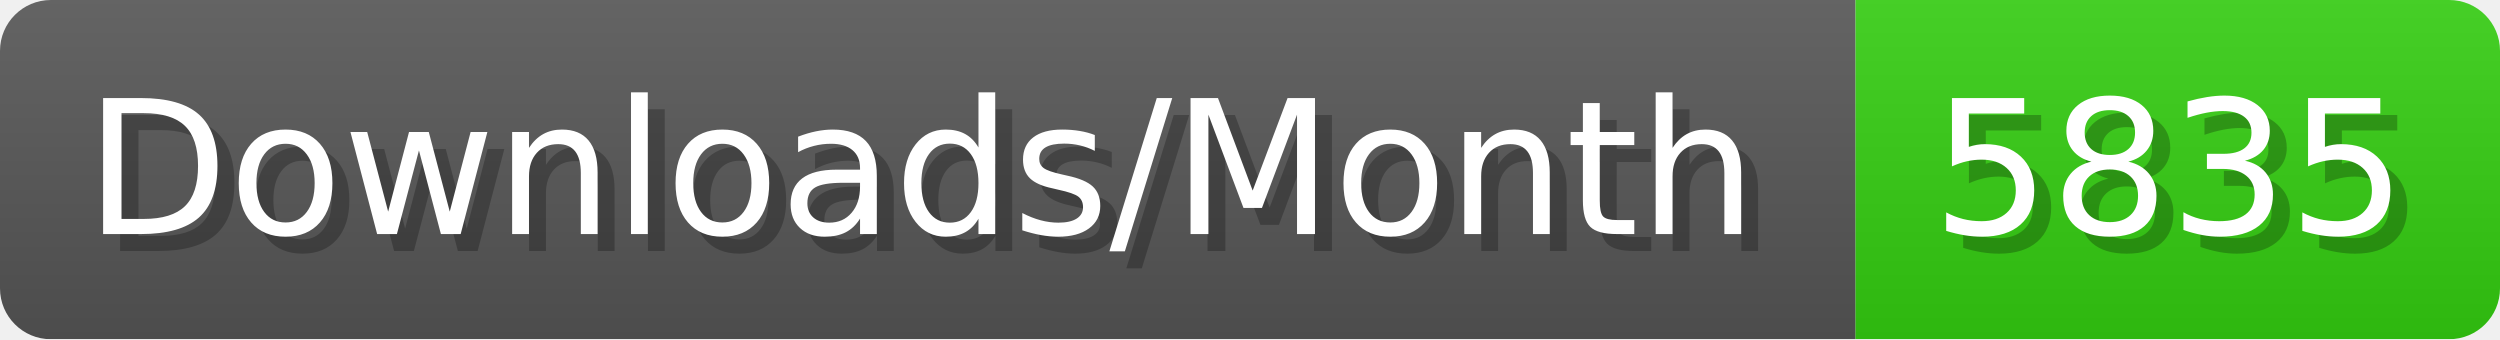
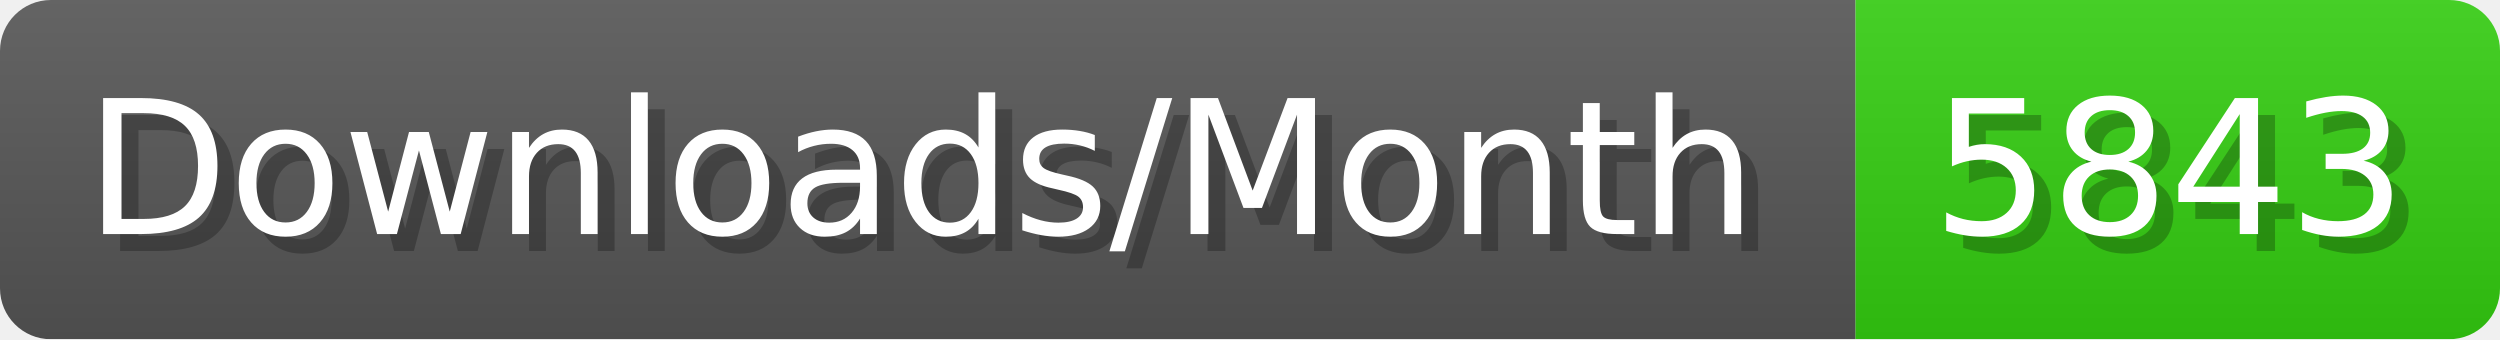
- <svg xmlns="http://www.w3.org/2000/svg" width="147.4" height="20" viewBox="0 0 1474 200" role="img" aria-label="Downloads/Month: 5835">
+ <svg xmlns="http://www.w3.org/2000/svg" width="147.4" height="20" viewBox="0 0 1474 200" role="img" aria-label="Downloads/Month: 5843">
  <linearGradient id="YlXUI" x2="0" y2="100%">
    <stop offset="0" stop-opacity=".1" stop-color="#EEE" />
    <stop offset="1" stop-opacity=".1" />
  </linearGradient>
  <mask id="JHhop">
    <rect width="1474" height="200" rx="30" fill="#FFF" />
  </mask>
  <g mask="url(#JHhop)">
    <rect width="1094" height="200" fill="#555" />
    <rect width="380" height="200" fill="#3C1" x="1094" />
    <rect width="1474" height="200" fill="url(#YlXUI)" />
  </g>
  <g aria-hidden="true" fill="#fff" text-anchor="start" font-family="Verdana,DejaVu Sans,sans-serif" font-size="110">
    <text x="60" y="148" textLength="994" fill="#000" opacity="0.25">Downloads/Month</text>
    <text x="50" y="138" textLength="994">Downloads/Month</text>
-     <text x="1149" y="148" textLength="280" fill="#000" opacity="0.25">5835</text>
-     <text x="1139" y="138" textLength="280">5835</text>
+     <text x="1149" y="148" textLength="280" fill="#000" opacity="0.25">5843</text>
+     <text x="1139" y="138" textLength="280">5843</text>
  </g>
</svg>
